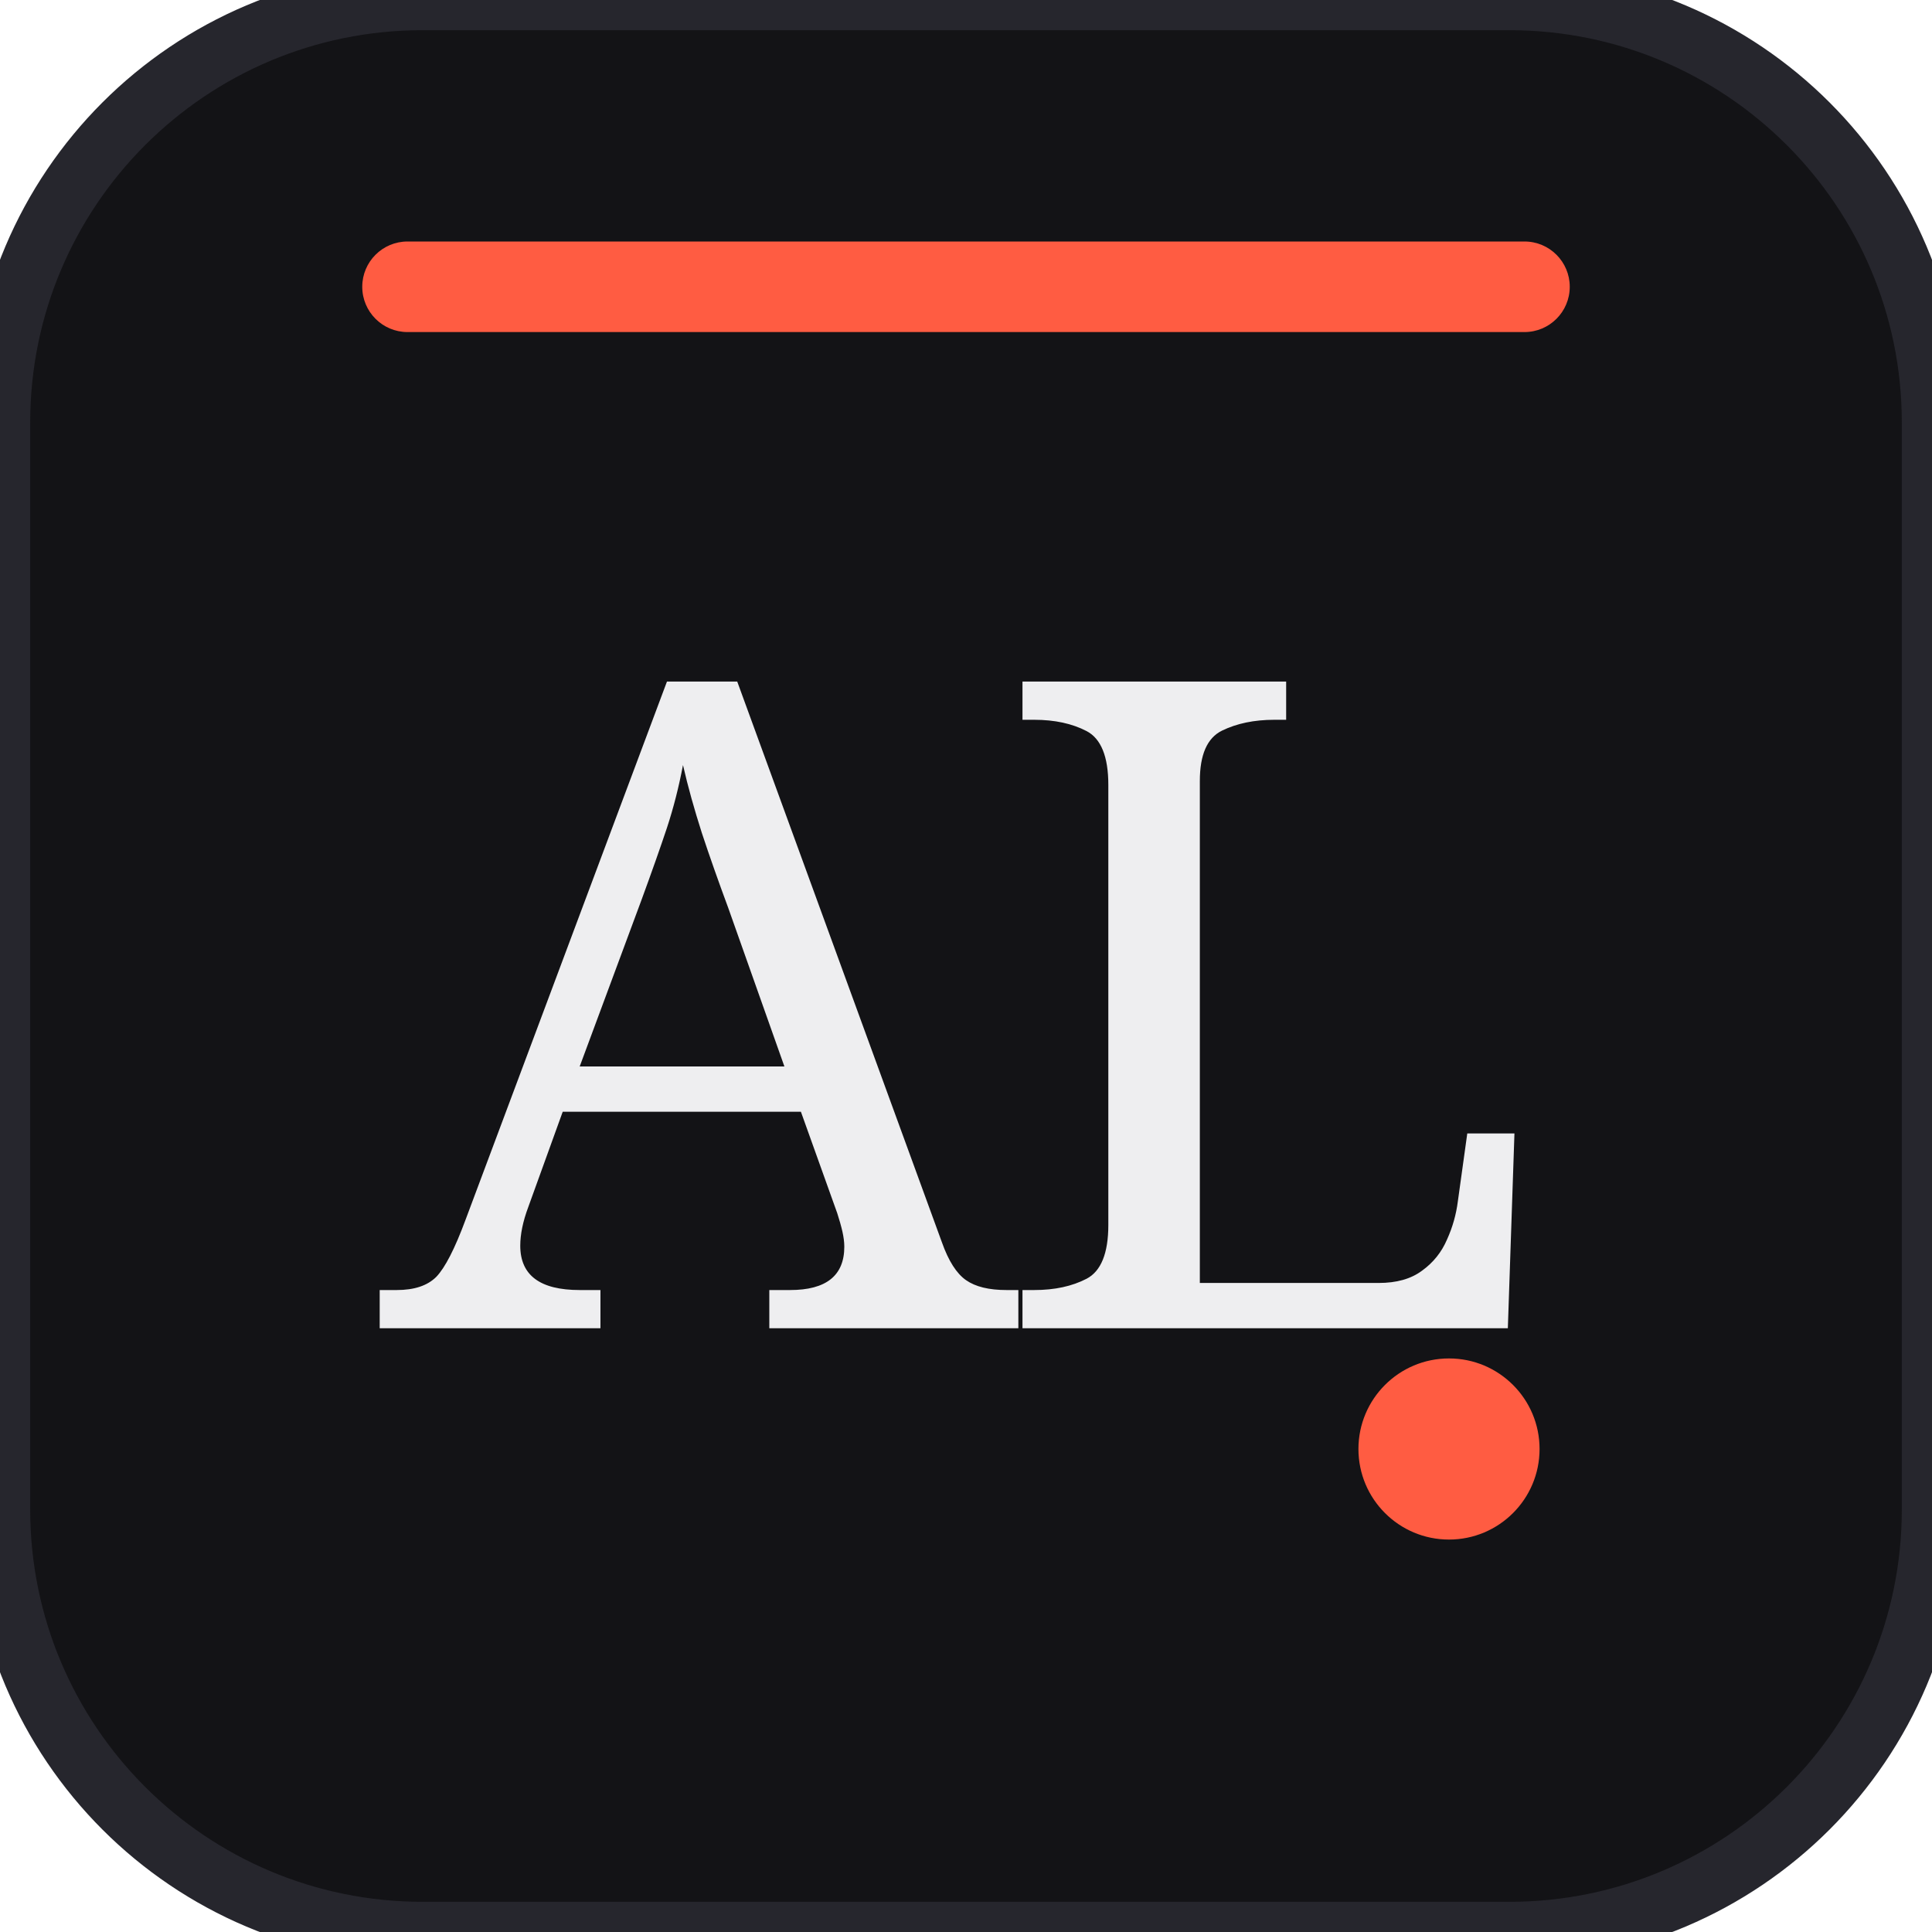
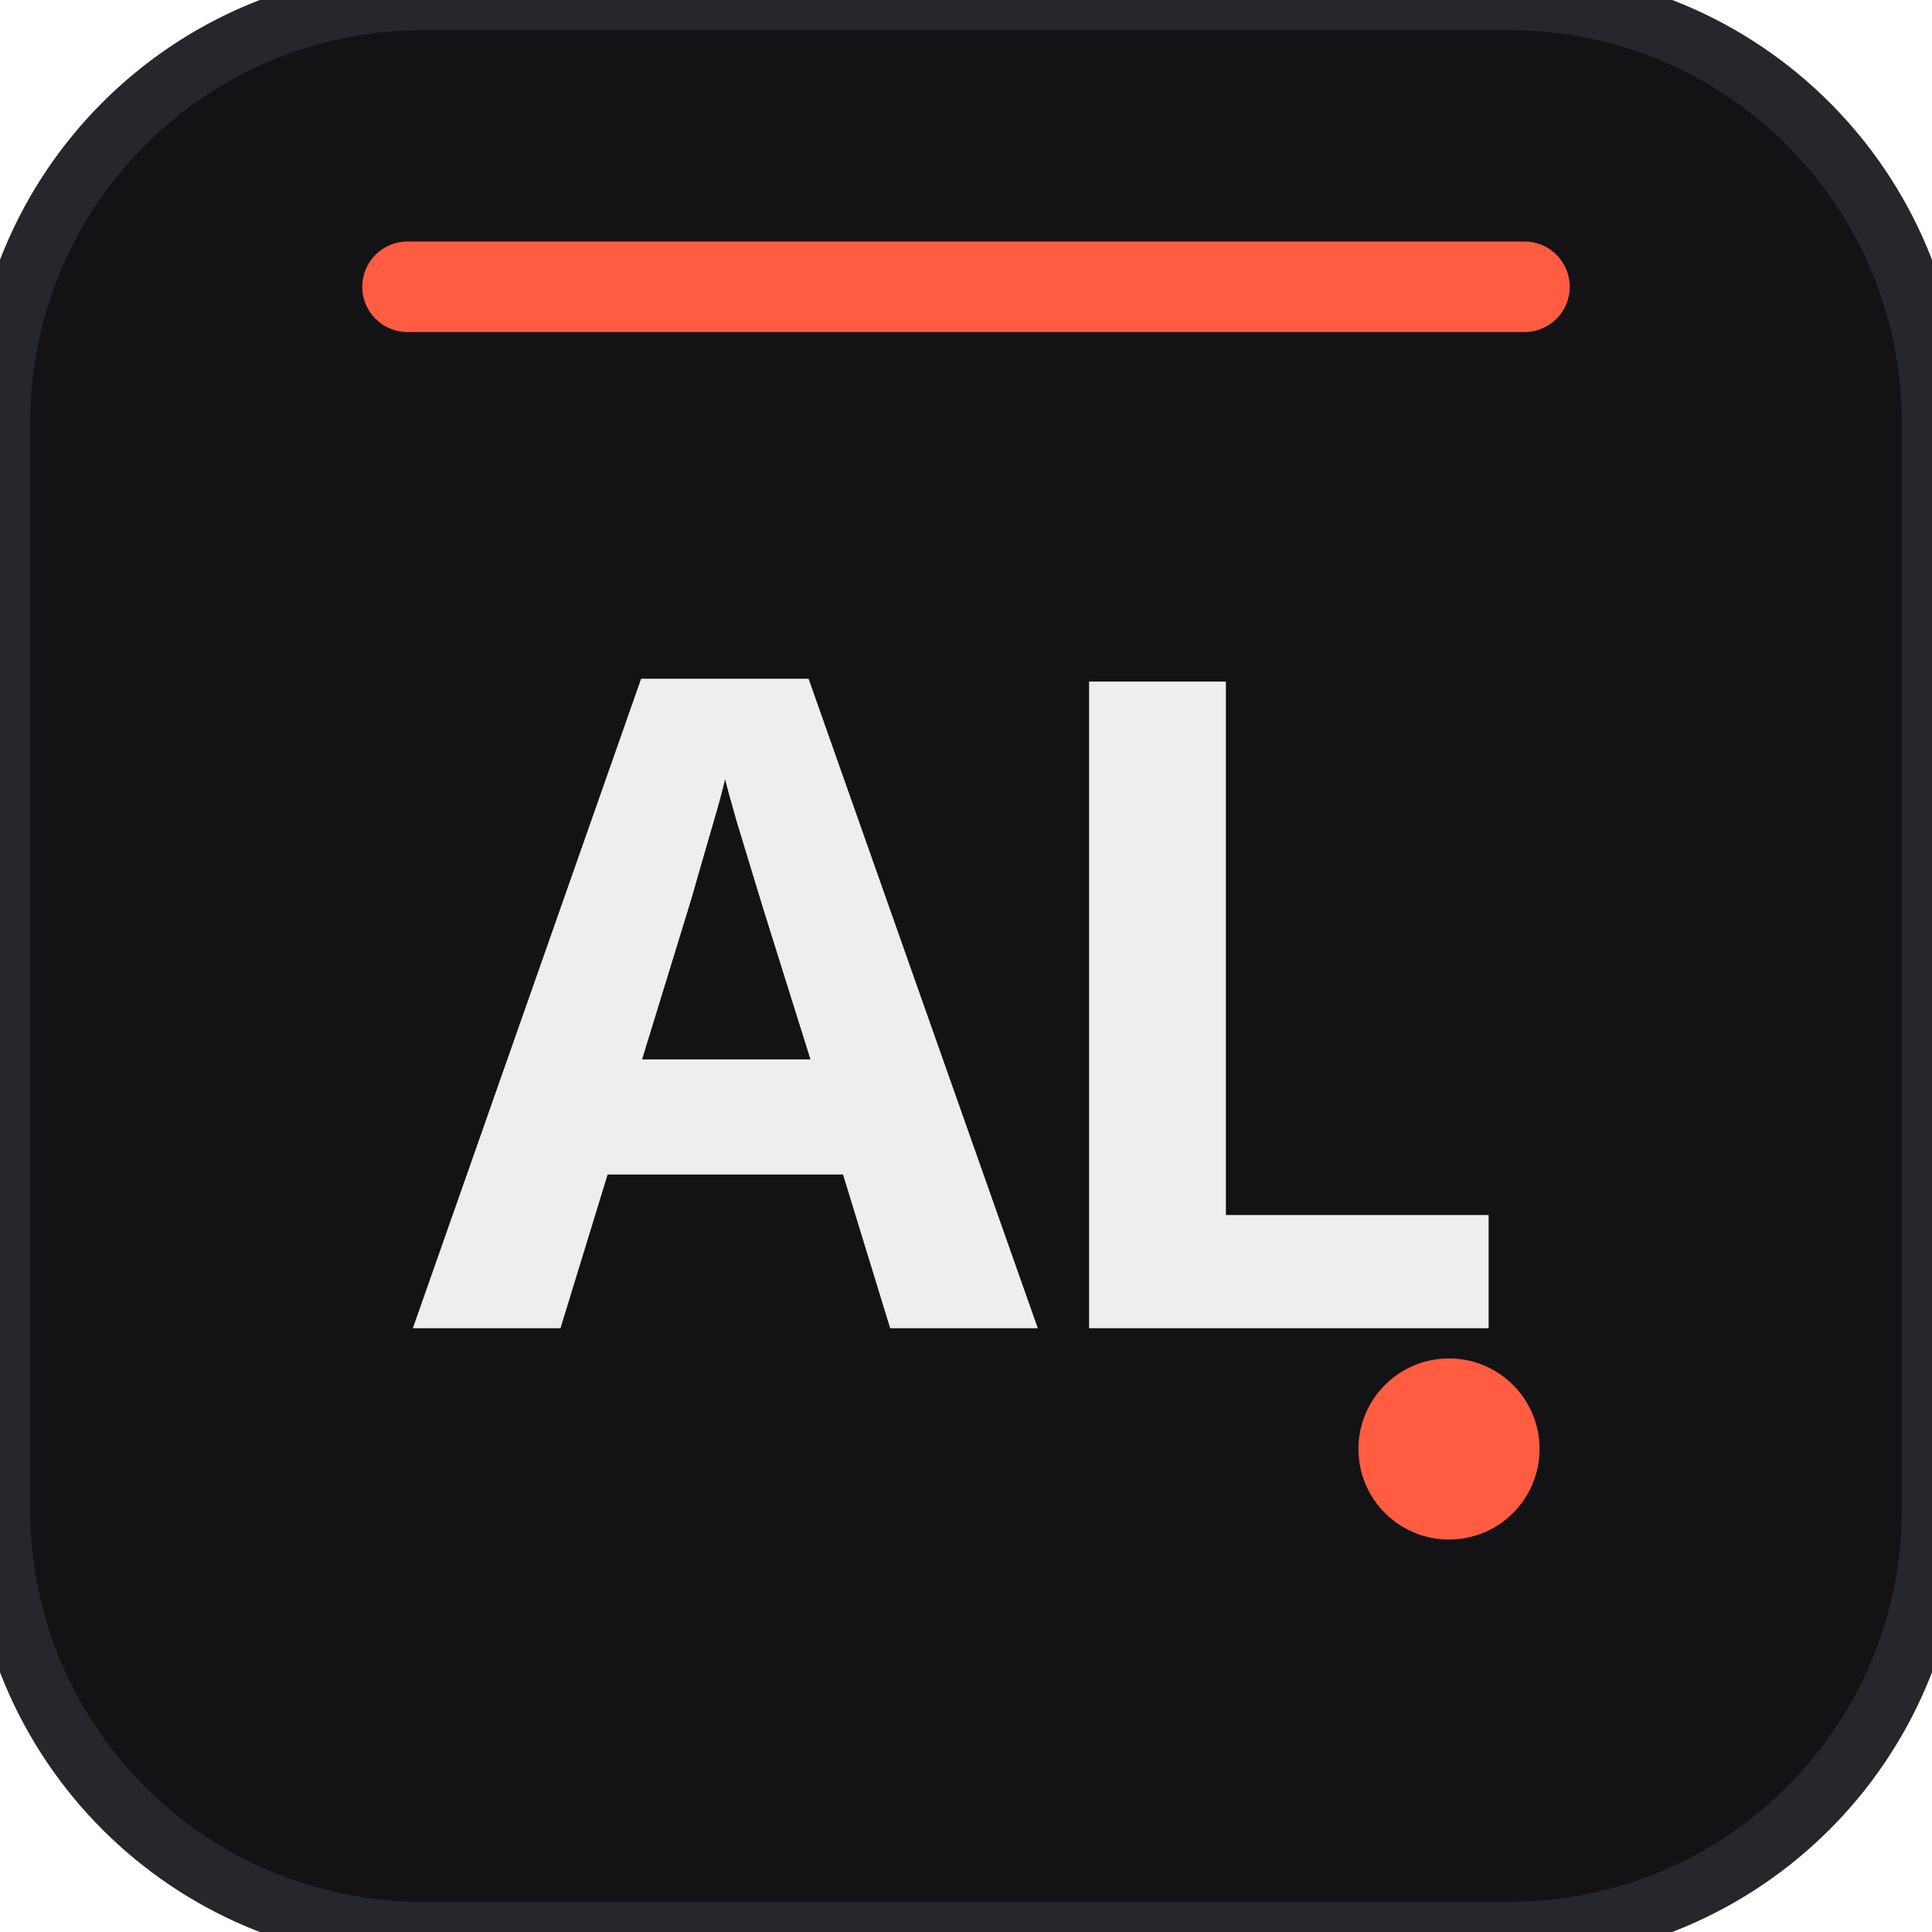
<svg xmlns="http://www.w3.org/2000/svg" viewBox="0 0 64 64" width="64" height="64">
  <rect width="64" height="64" rx="14" fill="#131316" stroke="#26262D" stroke-width="2" />
  <rect x="12" y="8" width="40" height="3" rx="1.5" fill="#FF5C42" />
-   <text x="32" y="44" font-family="'Newsreader', Georgia, serif" font-size="30" font-weight="500" fill="#EEEEF0" text-anchor="middle" letter-spacing="-1">AL</text>
+   <text x="32" y="44" font-family="'Chakra Petch', system-ui, sans-serif" font-size="30" font-weight="700" fill="#EEEEF0" text-anchor="middle" letter-spacing="-1">AL</text>
  <circle cx="48" cy="48" r="3" fill="#FF5C42" />
</svg>
